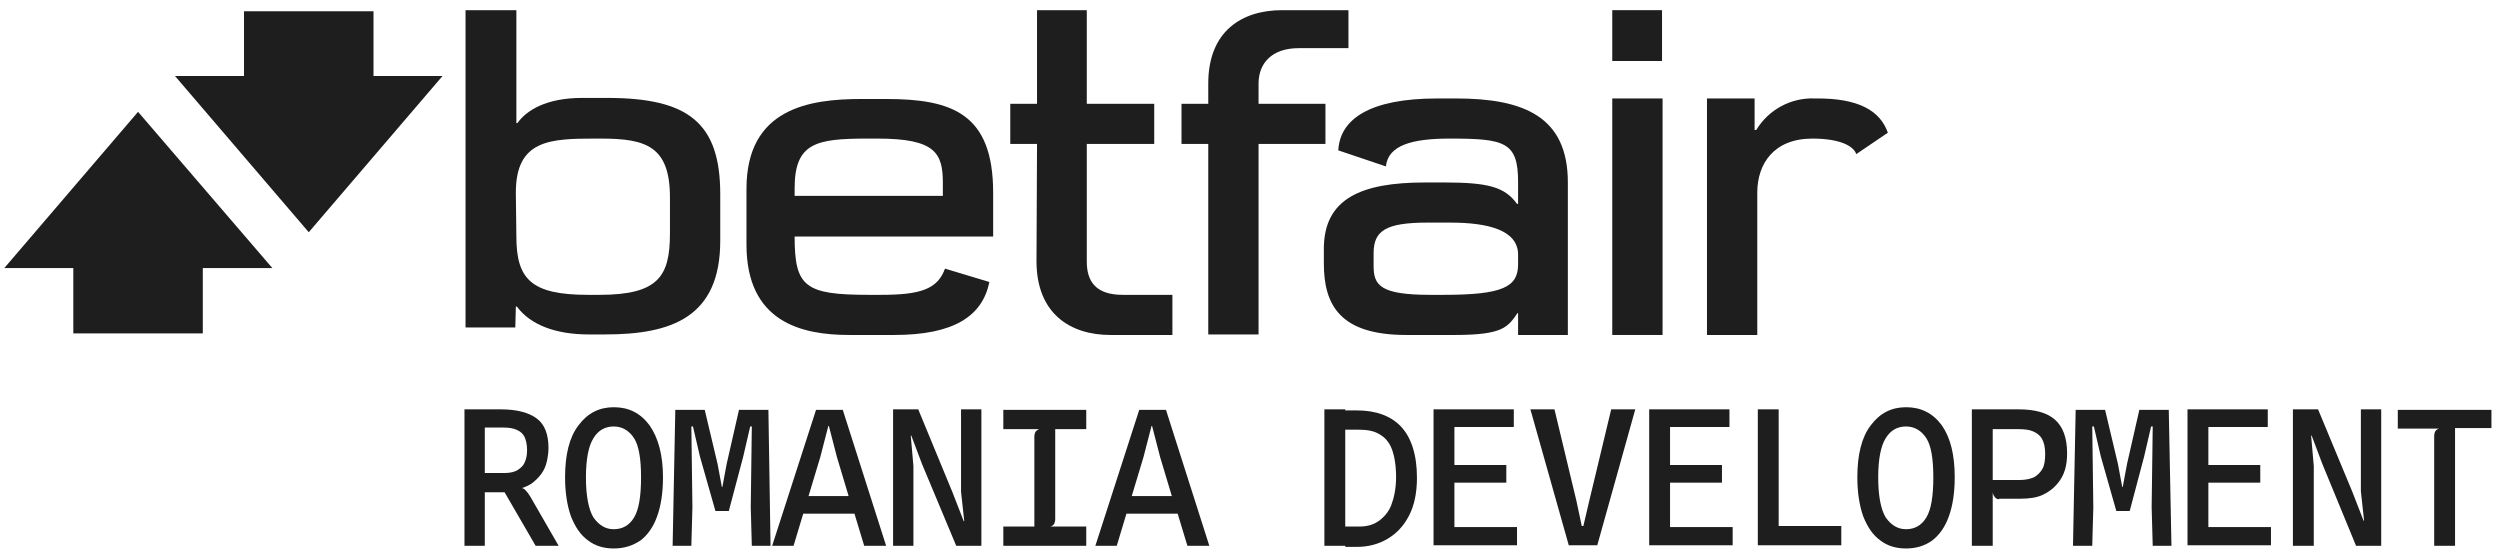
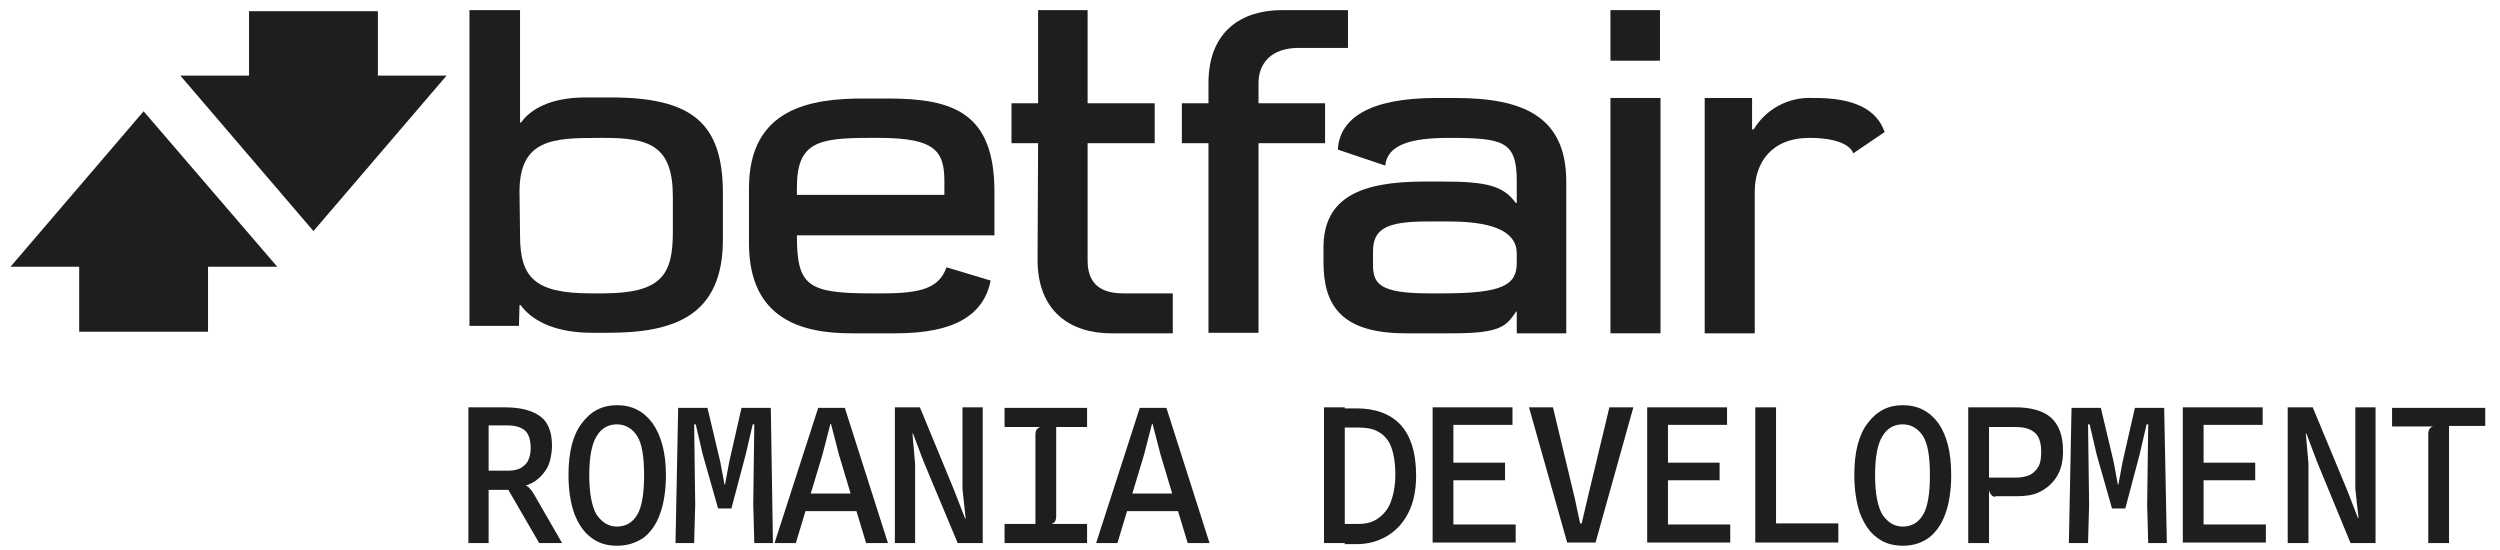
- <svg xmlns="http://www.w3.org/2000/svg" enable-background="new 0 0 467.2 103.3" viewBox="0 0 467.2 103.3">
+ <svg xmlns="http://www.w3.org/2000/svg" width="300" height="66" enable-background="new 0 0 467.2 103.3" viewBox="0 0 467.2 103.3">
  <g fill="#1e1e1e">
    <g>
      <path d="m96.4 57.3h.2c2.6 3.5 7.4 5.2 13.4 5.2h3.1c12.4 0 21.5-3.2 21.5-17.5v-8.7c0-13.3-5.9-18-21.1-18h-4.7c-6.7 0-10.4 2.3-12.1 4.7h-.2v-21.1h-9.5v59.3h9.3zm0-21.3c0-9.9 6.4-10.1 14.9-10.1h1c8.4 0 12.9 1.4 12.9 11v6.7c0 8-2.1 11.5-13.2 11.5h-2.1c-10.6 0-13.4-2.9-13.4-10.9z" />
      <path d="m247.7 19.4h-12.5v-3.8c0-3.7 2.4-6.6 7.5-6.6h9.3v-7.1h-12.4c-7.5 0-13.8 3.9-13.8 13.7v3.8h-5v7.5h5v35.6h9.4v-35.6h12.5z" />
      <path d="m193.7 48.8c0 9.8 6.3 13.8 13.8 13.8h11.6v-7.5h-9.3c-5.1 0-6.7-2.6-6.7-6.2v-22h12.6v-7.5h-12.6v-17.5h-9.3v17.5h-5v7.5h5z" />
      <path d="m301.3 1.9h9.3v9.5h-9.3z" />
      <path d="m301.3 18.4h9.4v44.2h-9.4z" />
      <path d="m158.7 62.6h8.4c11.3 0 16.5-3.6 17.8-9.9l-8.3-2.5c-1.4 3.9-4.7 4.9-12 4.9h-2.2c-12 0-13.9-1.5-13.9-10.9h37.1v-8.2c0-14.8-7.7-17.5-20-17.5h-4.6c-9.7 0-21.5 1.7-21.5 16.8v10.4c0 14.5 10.3 16.9 19.2 16.9m-10.2-27.4c0-8.5 4-9.3 13.6-9.3h1.9c10.8 0 12.2 2.7 12.2 8.3v2.4h-27.7z" />
      <path d="m272.1 18.4h-3.5c-12.7 0-18.2 3.9-18.5 9.7l8.9 3c.4-4 5-5.2 11.9-5.2 10.3 0 12.8.6 12.8 8.1v4.1h-.2c-2.3-3.2-5.5-4-13.6-4h-3.6c-11.9 0-18.9 3-18.9 12.4v2.7c0 7.8 3 13.4 15.4 13.4h9.1c9 0 9.9-1.5 11.7-4.1h.1v4.1h9.3v-28.5c0-12.3-8.2-15.7-20.9-15.7m11.6 31c0 4.2-2.8 5.7-13.9 5.7h-2.5c-9.4 0-10.6-1.8-10.6-5.4v-2.4c0-4.2 2.3-5.7 10.1-5.7h4.2c7.1 0 12.7 1.4 12.7 6z" />
      <path d="m339.2 18.4c-4.5-.2-8.7 2.1-11 5.9h-.3v-5.9h-8.9v44.2h9.4v-26.6c0-5.4 3.1-10.1 10.3-10.1 5.2 0 7.7 1.4 8.2 2.9l5.9-4c-1.4-4-5.3-6.5-13.6-6.4" />
      <path d="m69.8 2.1h-24.2v12.1h-12.9l25 29.2 25-29.2h-12.9z" />
      <path d="m.8 50.1h12.9v12.2h24.2v-12.2h13l-25.1-29.2z" />
    </g>
    <g>
      <path d="m86.8 102v-25.5h3.8v25.5zm13.3 0-5.8-10h-4l-1.2-.3.5-2.7v-.6h4.7c1 0 1.9-.2 2.5-.6s1.1-.9 1.3-1.5c.3-.7.4-1.4.4-2.2 0-1-.2-1.9-.5-2.5s-.8-1-1.5-1.3-1.5-.4-2.5-.4h-3.5v-.8l-1.5-2.6h1.6 1.6s1 0 1.4 0c3 0 5.2.6 6.7 1.7s2.2 3 2.2 5.5c0 .8-.1 1.6-.3 2.5s-.5 1.6-1 2.3-1.1 1.3-1.9 1.9c-.8.5-1.8.9-2.9 1.1l-.4-.5c.5 0 1 0 1.3.1s.6.2.9.5.6.7.9 1.2l5.3 9.2z" />
      <path d="m114.7 102.5c-1.9 0-3.5-.5-4.8-1.5-1.4-1-2.4-2.5-3.2-4.5-.7-2-1.1-4.4-1.1-7.3 0-4.2.8-7.5 2.5-9.7 1.7-2.3 3.9-3.4 6.6-3.4 2.8 0 5 1.1 6.7 3.4 1.6 2.3 2.5 5.5 2.5 9.7 0 2.9-.4 5.4-1.1 7.3-.7 2-1.8 3.5-3.1 4.5-1.5 1-3.1 1.5-5 1.5zm0-3.6c1.6 0 2.9-.7 3.8-2.2s1.3-4 1.3-7.5c0-3.4-.4-5.9-1.3-7.3s-2.2-2.2-3.8-2.2-2.9.7-3.8 2.2c-.9 1.4-1.4 3.9-1.4 7.3 0 3.5.5 6 1.4 7.5 1 1.4 2.2 2.2 3.8 2.2z" />
      <path d="m125.7 102 .5-25.4h5.5l2.4 10.1.8 4.3h.1l.8-4.3 2.3-10.1h5.5l.4 25.4h-3.5l-.2-7.2.2-15.1h-.3l-1.3 5.6-2.7 10.2h-2.5l-2.9-10.2-1.3-5.6h-.3l.2 15.1-.2 7.2z" />
      <path d="m144.3 102 8.2-25.4h5l8.1 25.4h-4.1l-2.3-7.6 2.2 1.6h-12.2l1.3-3.3h9.8l-1.2 1.7-2.7-9-1.5-5.8h-.1l-1.5 5.8-5 16.6z" />
      <path d="m166.9 102v-25.5h4.7l6.4 15.5 2.1 5.4h.1l-.6-5.5v-15.4h3.8v25.5h-4.7l-6.4-15.3-2-5.3h-.1l.5 5.7v14.9z" />
      <path d="m187.5 102v-3.6h5.8v-16.8c0-.4.1-.7.2-.9.2-.2.4-.4.7-.5h-6.7v-3.6h15.5v3.6h-5.8v16.8c0 .4-.1.7-.2.9-.2.3-.4.4-.7.5h6.7v3.6z" />
      <path d="m204.7 102 8.2-25.4h5l8.1 25.4h-4.1l-2.3-7.6 2.2 1.6h-12.2l1.3-3.3h9.8l-1.2 1.7-2.7-9-1.5-5.8h-.1l-1.5 5.8-5 16.6z" />
      <path d="m247.5 102v-25.5h3.9v25.5zm3.9 0-.8-3.6h3.4c1.4 0 2.6-.3 3.6-1s1.9-1.7 2.4-3 .9-3.1.9-5.2c0-2.2-.3-4-.8-5.3s-1.3-2.2-2.4-2.8c-1-.6-2.3-.8-3.8-.8h-3.6l.9-3.6h2.4c3.5 0 6.3 1 8.2 3s3 5.2 3 9.6c0 2.8-.5 5.2-1.5 7.1s-2.3 3.3-4 4.3-3.6 1.5-5.7 1.5h-2.2z" />
      <path d="m267.9 102v-25.5h15v3.3h-12.9l1.8-1.6v9.9l-1.8-1.2h11.5v3.3h-10.7l1-1.4v11.7l-1.8-2h13.5v3.4h-15.6z" />
      <path d="m293.2 102-7.2-25.5h4.5l4.1 17.1 1 4.7h.3l1.1-4.7 4.1-17.1h4.5l-7.1 25.4h-5.3z" />
      <path d="m308.2 102v-25.5h15v3.3h-12.9l1.8-1.6v9.9l-1.8-1.2h11.5v3.3h-10.7l1-1.4v11.7l-1.8-2h13.5v3.4h-15.6z" />
      <path d="m328.5 102v-25.5h3.9v23.7l-1.9-1.9h13.6v3.6h-15.6z" />
      <path d="m356.2 102.5c-1.9 0-3.5-.5-4.8-1.5-1.4-1-2.4-2.5-3.2-4.5-.7-2-1.1-4.4-1.1-7.3 0-4.2.8-7.5 2.5-9.7 1.7-2.3 3.9-3.4 6.6-3.4 2.8 0 5 1.1 6.7 3.4 1.6 2.3 2.4 5.5 2.4 9.7 0 2.9-.4 5.4-1.1 7.3-.7 2-1.8 3.5-3.1 4.5-1.4 1-3 1.5-4.9 1.5zm0-3.6c1.6 0 2.9-.7 3.8-2.2s1.3-4 1.3-7.5c0-3.4-.4-5.9-1.3-7.3s-2.2-2.2-3.8-2.2-2.9.7-3.8 2.2c-.9 1.4-1.4 3.9-1.4 7.3 0 3.5.5 6 1.4 7.5 1 1.4 2.2 2.2 3.8 2.2z" />
      <path d="m368.5 102v-25.5h3.9v25.5zm5.1-8.7c-.3 0-.6-.1-.8-.4-.2-.2-.4-.6-.4-1l-1.2-1.2 1.2-1h5.1c1 0 1.9-.2 2.6-.5.7-.4 1.2-.9 1.6-1.6s.5-1.7.5-2.8c0-1.2-.2-2.1-.6-2.8s-1-1.1-1.7-1.4-1.6-.4-2.7-.4h-4.8l-1.5-3.7h1.5 1.8s1.2 0 1.8 0h1.3c2.9 0 5.2.6 6.7 1.9s2.3 3.4 2.3 6.3c0 1.1-.1 2.1-.4 3.1s-.8 1.9-1.5 2.7-1.6 1.5-2.7 2-2.5.7-4.1.7h-4z" />
      <path d="m387.4 102 .5-25.4h5.5l2.4 10.1.8 4.3h.1l.8-4.3 2.3-10.1h5.5l.5 25.4h-3.5l-.2-7.2.2-15.1h-.3l-1.3 5.6-2.7 10.2h-2.5l-2.9-10.2-1.3-5.6h-.3l.2 15.1-.2 7.2z" />
      <path d="m408.8 102v-25.5h15v3.3h-12.9l1.8-1.6v9.9l-1.8-1.2h11.5v3.3h-10.7l1-1.4v11.7l-1.8-2h13.5v3.4h-15.6z" />
      <path d="m428.5 102v-25.5h4.7l6.4 15.4 2.1 5.4h.1l-.6-5.5v-15.3h3.8v25.5h-4.7l-6.3-15.3-2-5.3h-.1l.5 5.7v14.9z" />
      <path d="m454.9 102v-20.5c0-.4.1-.7.2-.9.2-.3.4-.4.7-.5h-7.7v-3.5h17.5v3.4h-6.8v22z" />
    </g>
  </g>
</svg>
